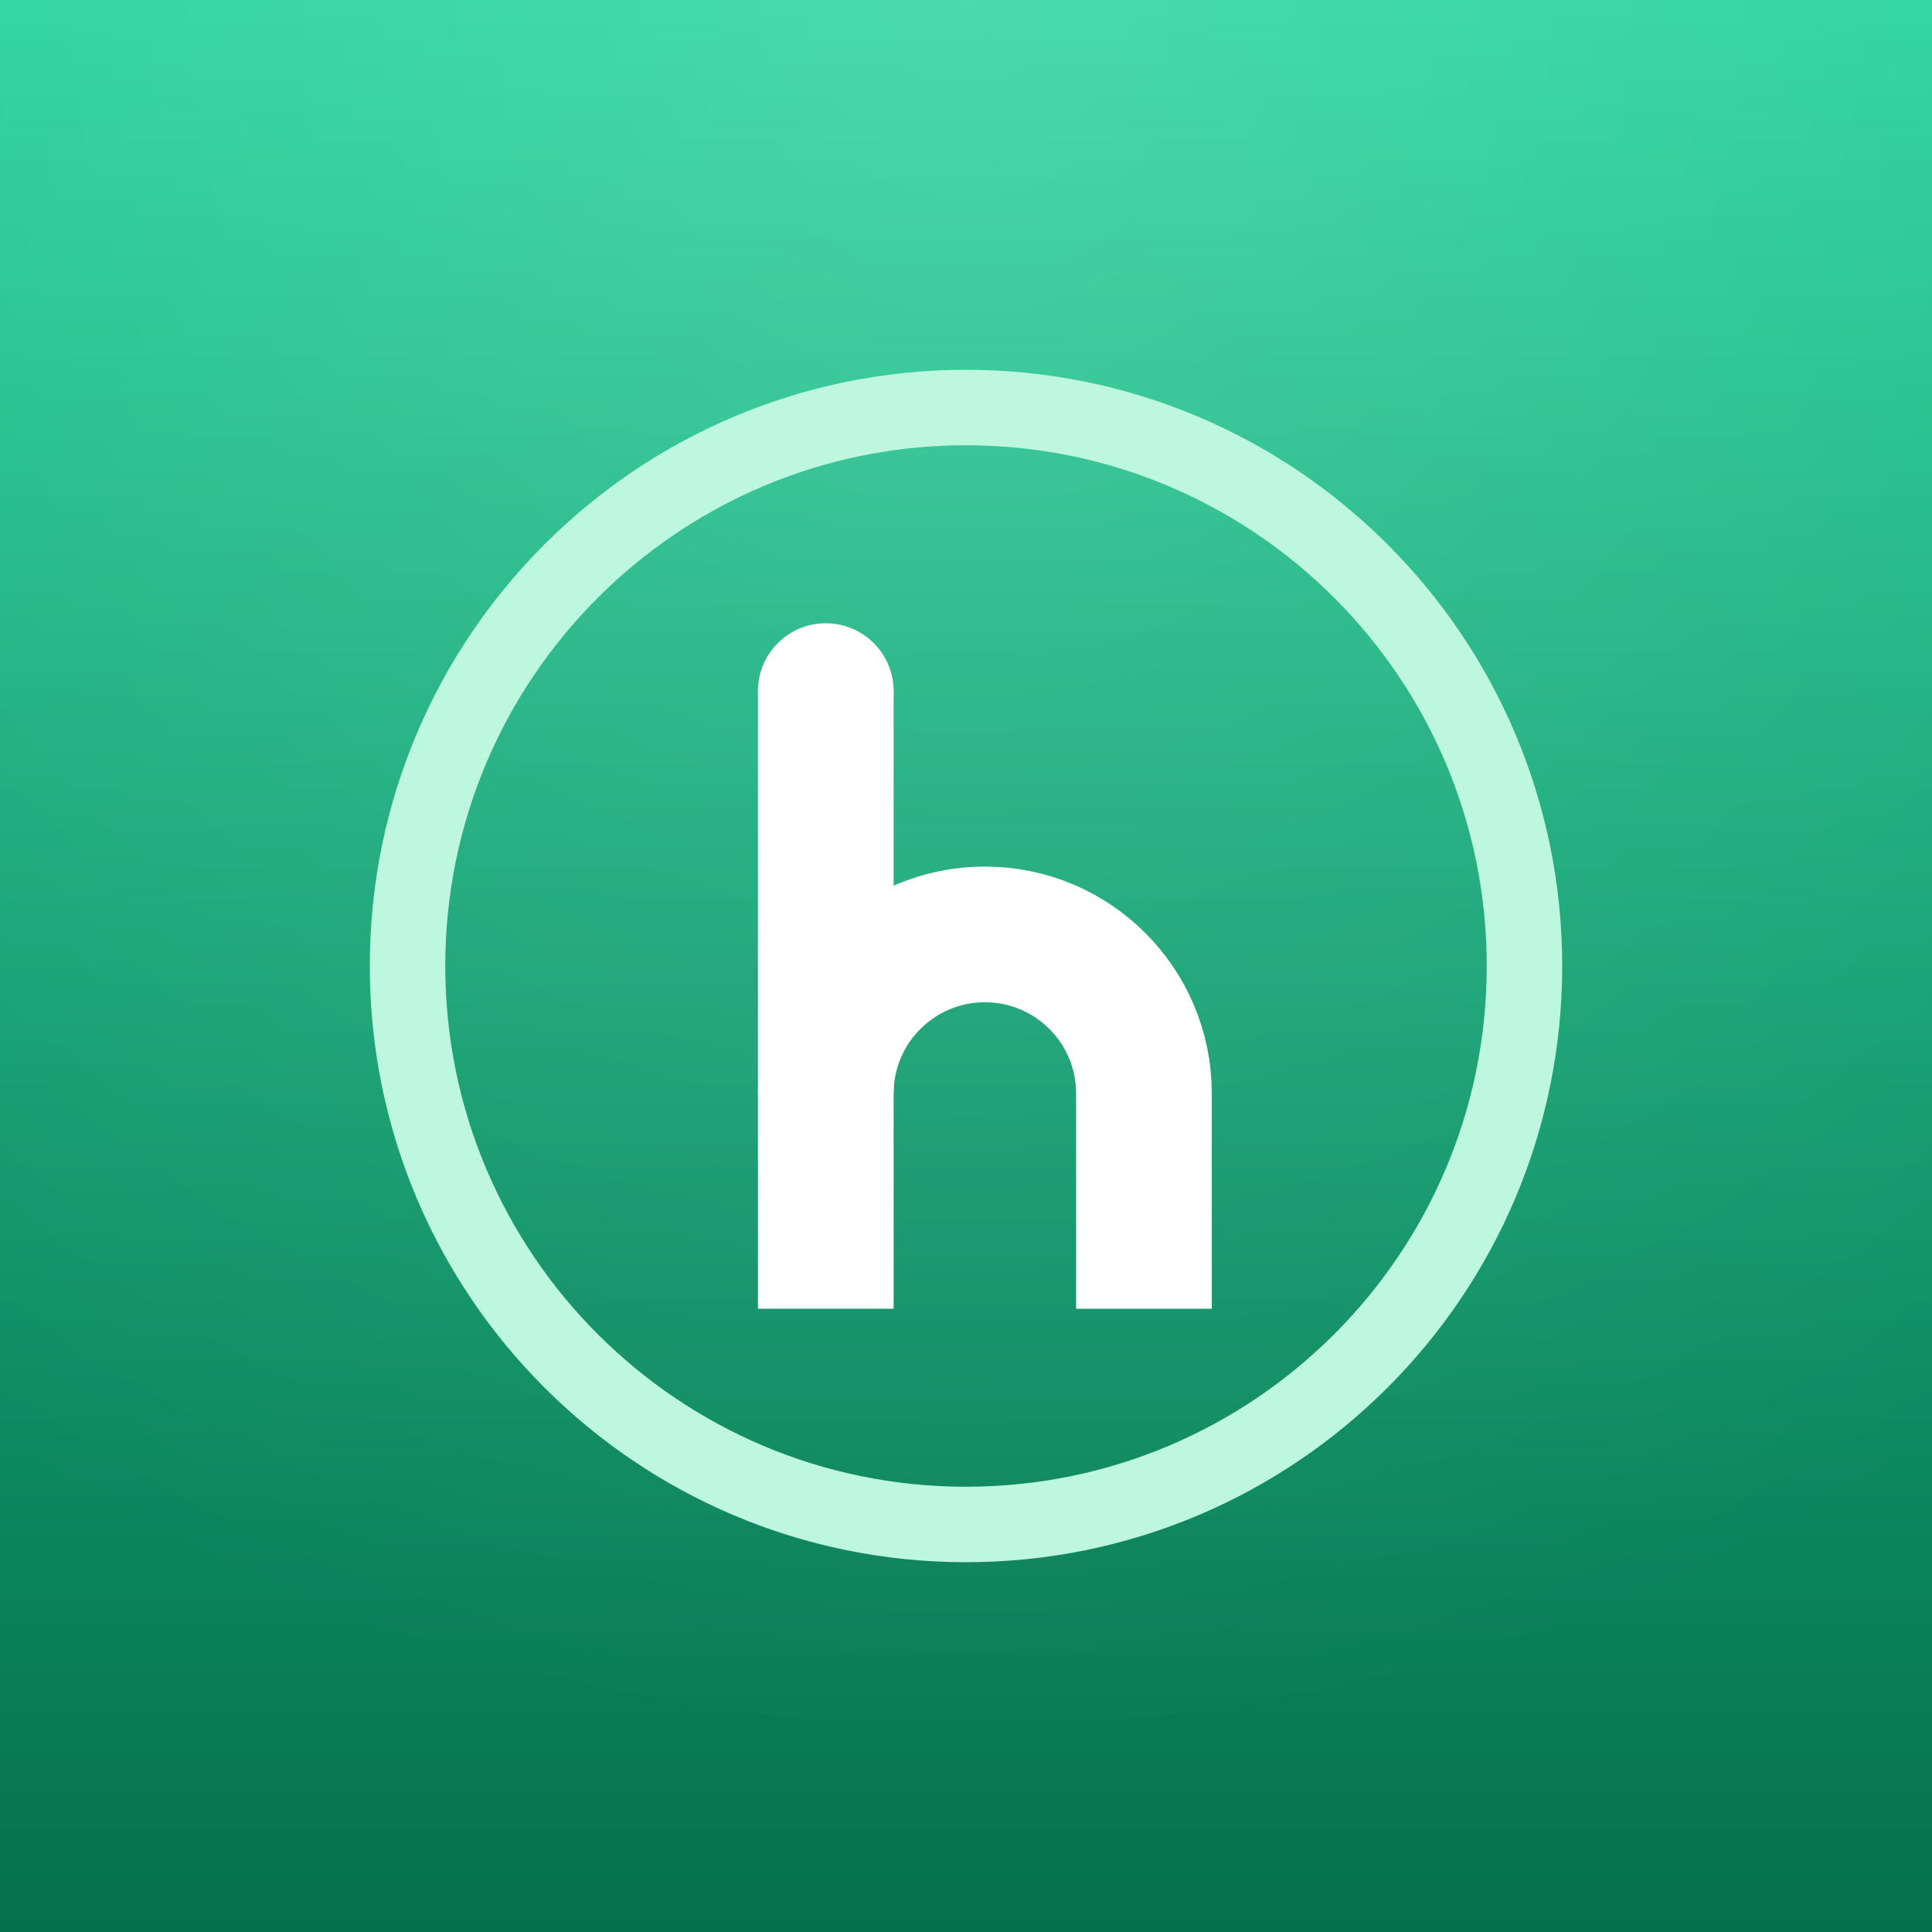
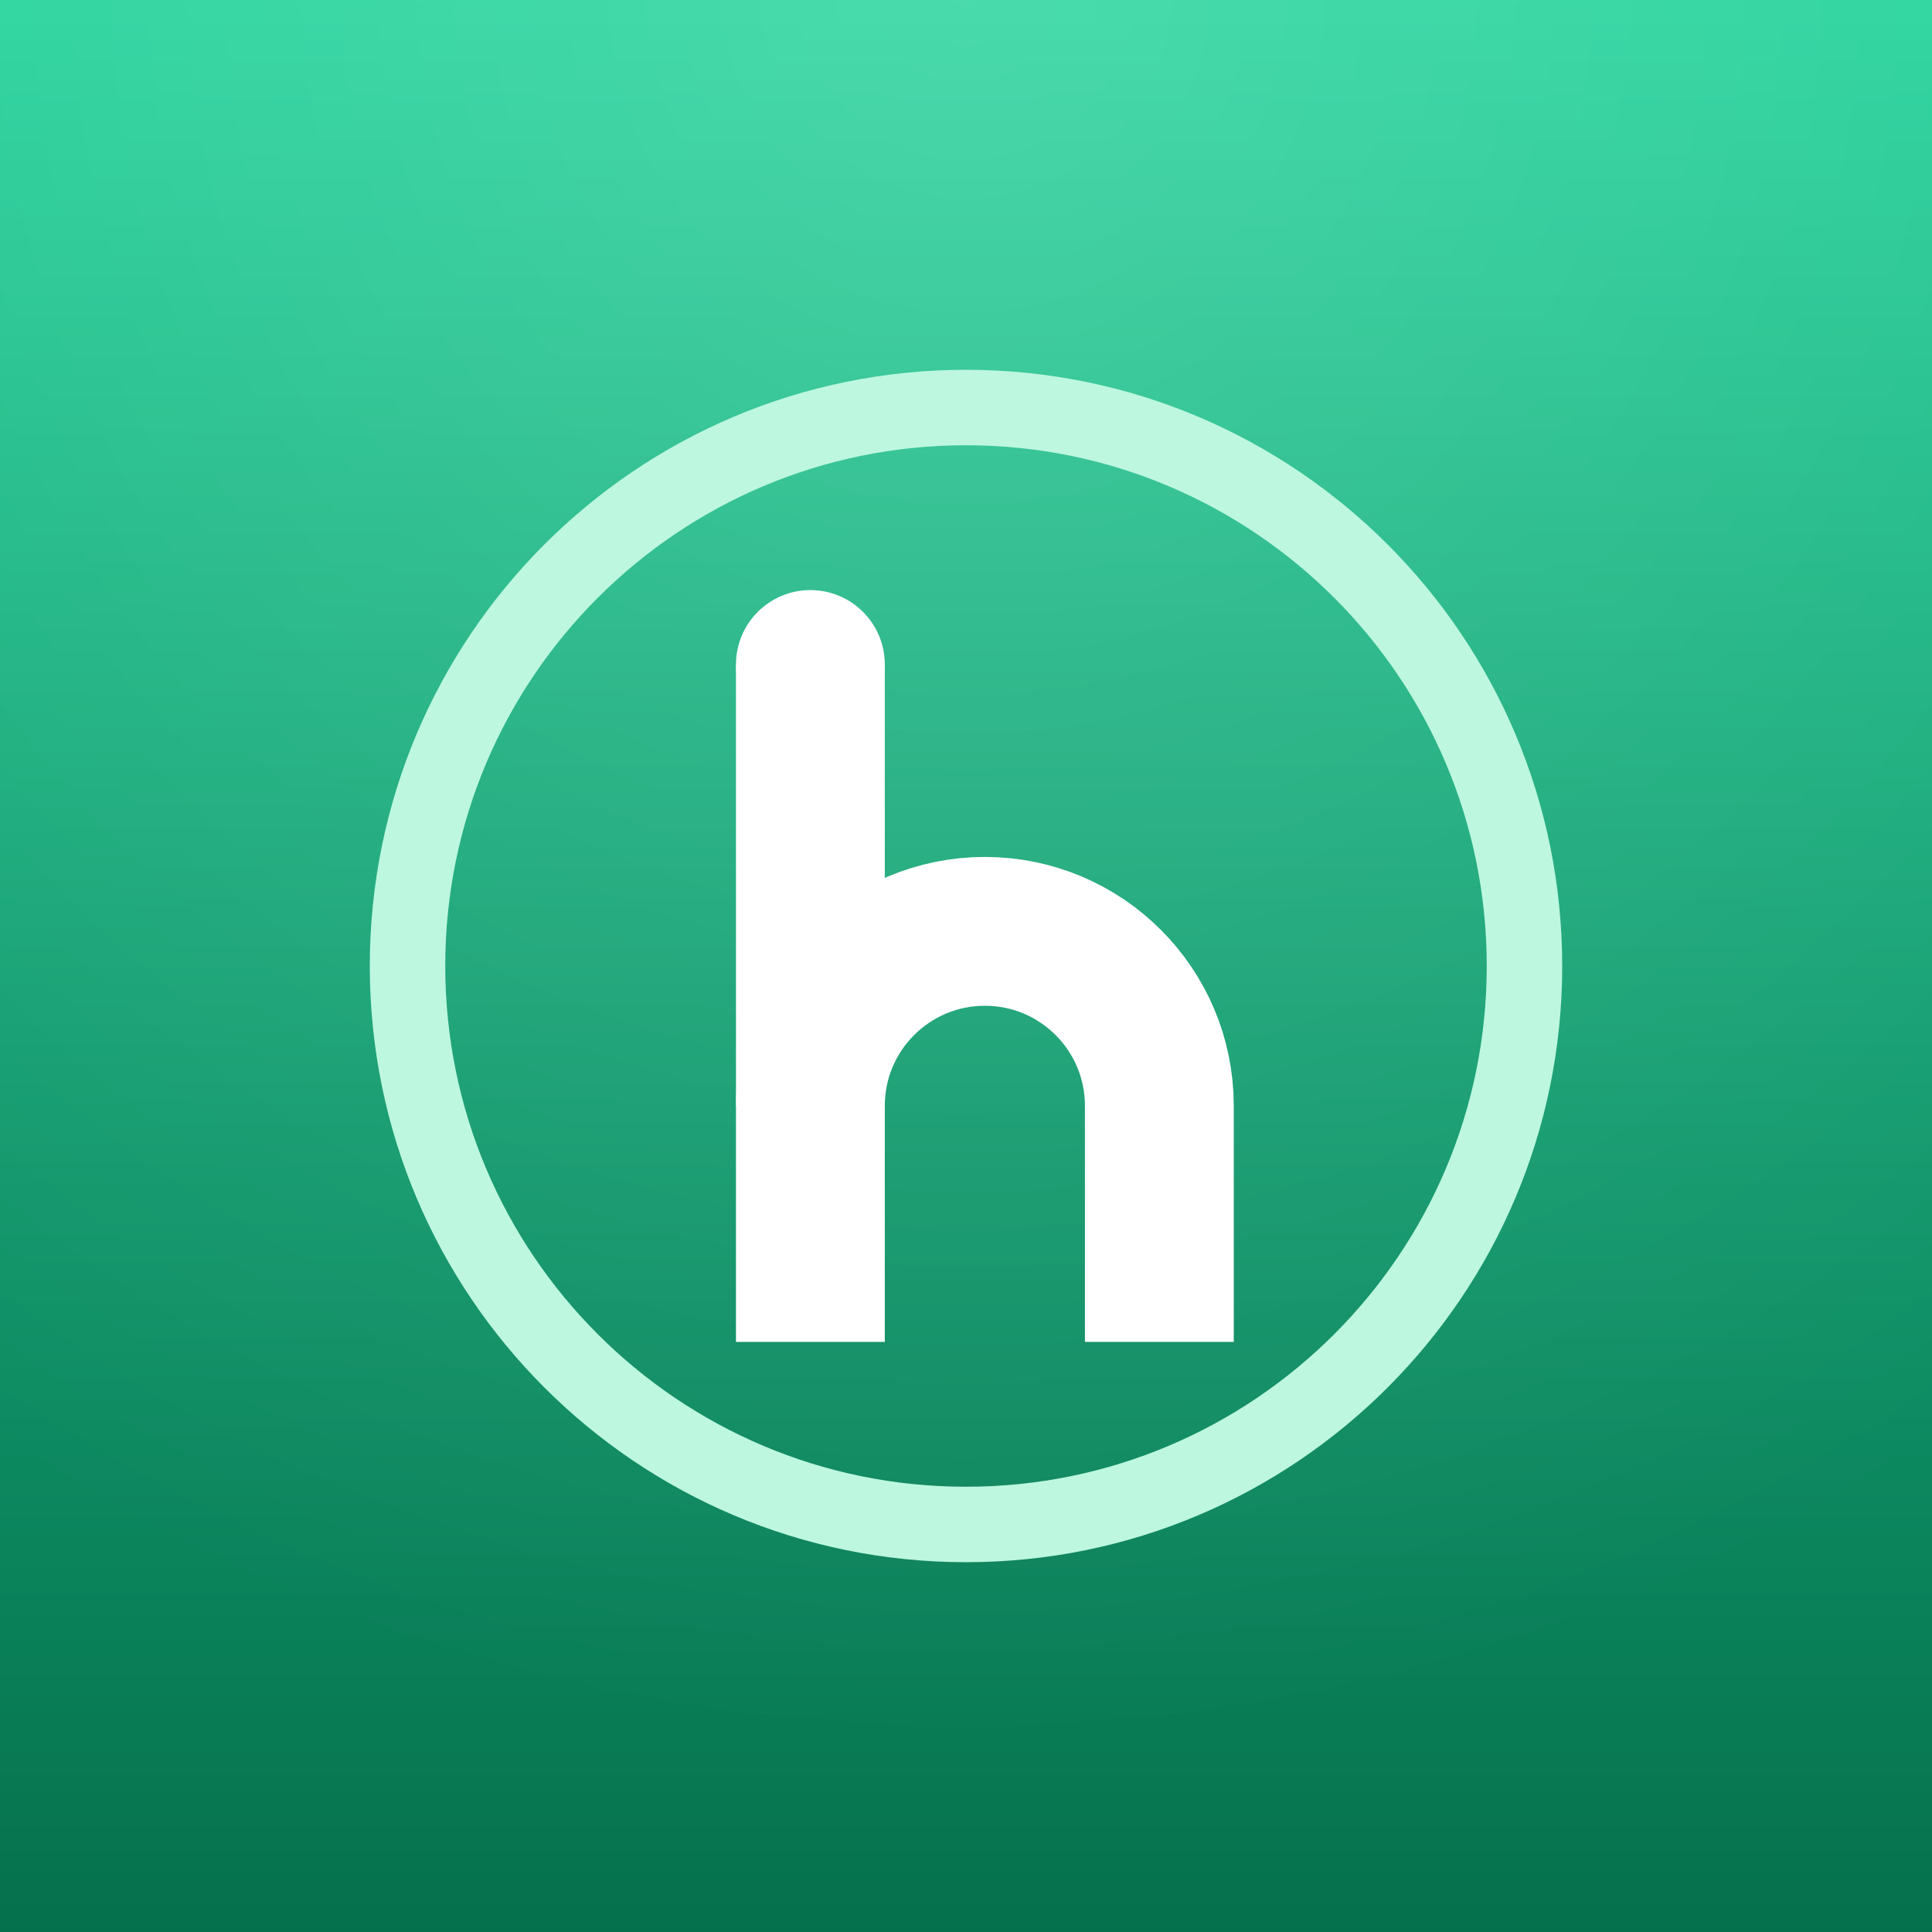
<svg xmlns="http://www.w3.org/2000/svg" width="512" height="512" viewBox="0 0 512 512">
  <defs>
    <linearGradient id="gh" x1="0" y1="0" x2="0" y2="1">
      <stop offset="0" stop-color="#22D39A" />
      <stop offset="1" stop-color="#05704C" />
    </linearGradient>
    <radialGradient id="lh" cx=".5" cy="0" r=".9">
      <stop offset="0" stop-color="#fff" stop-opacity=".18" />
      <stop offset="1" stop-color="#fff" stop-opacity="0" />
    </radialGradient>
  </defs>
  <rect width="512" height="512" rx="0" fill="url(#gh)" />
  <rect width="512" height="512" rx="0" fill="url(#lh)" />
  <circle cx="256" cy="256" r="148" fill="none" stroke="#BDF7DF" stroke-width="20" />
-   <g transform="translate(261 256) scale(0.62) translate(-97.0 -245.5)">
+   <g transform="translate(261 256) scale(0.68) translate(-97.0 -245.5)">
    <path d="M29.0 128.0V392" fill="none" stroke="#FFFFFF" stroke-width="58" stroke-linecap="butt" />
    <circle cx="29.0" cy="128.0" r="29.0" fill="#FFFFFF" />
    <path d="M29.0 300.0A68 68 0 0 1 165.0 300.0V392" fill="none" stroke="#FFFFFF" stroke-width="58" stroke-linecap="butt" />
  </g>
</svg>
